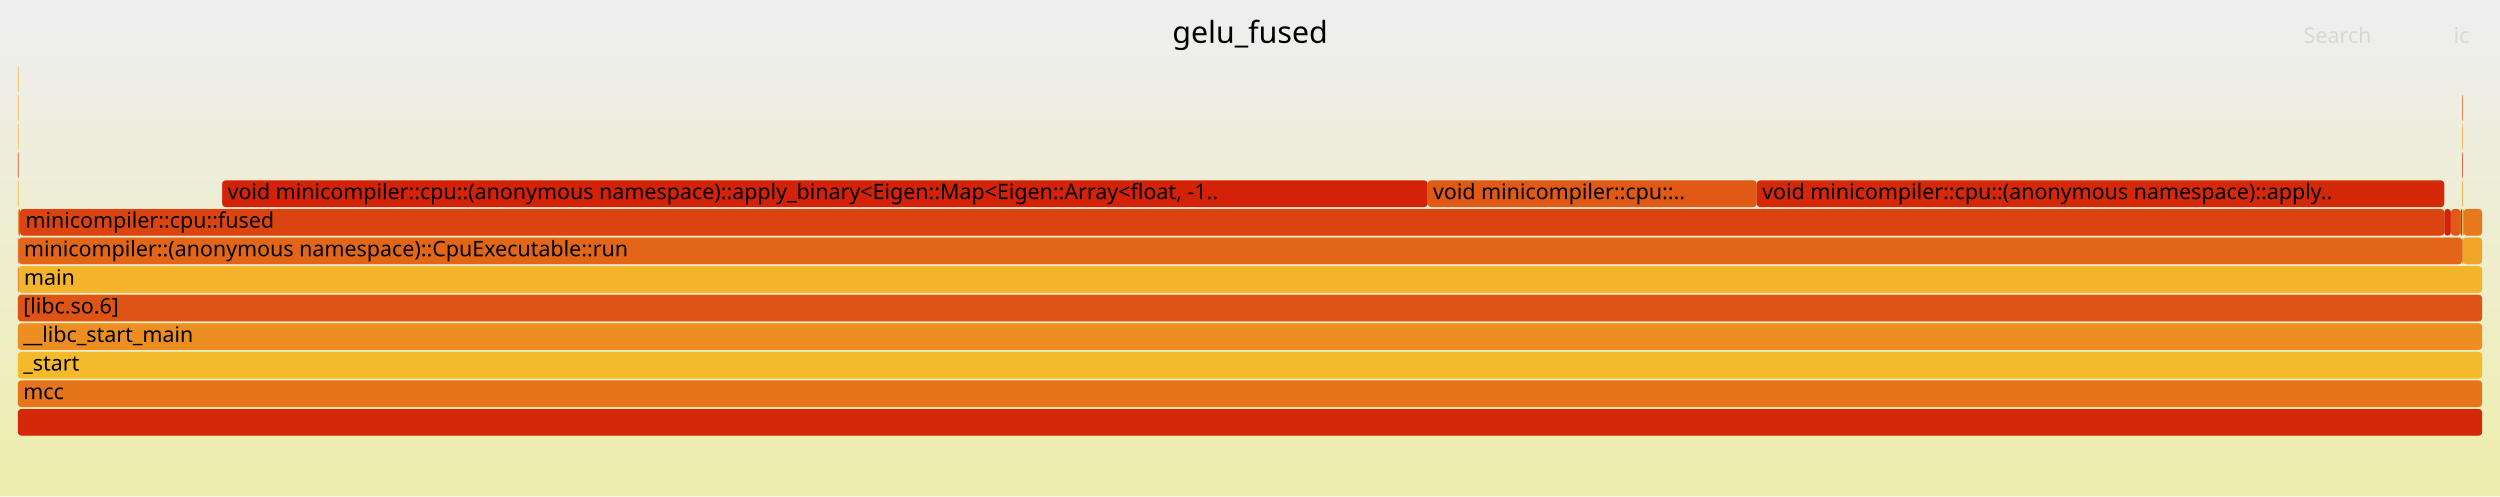
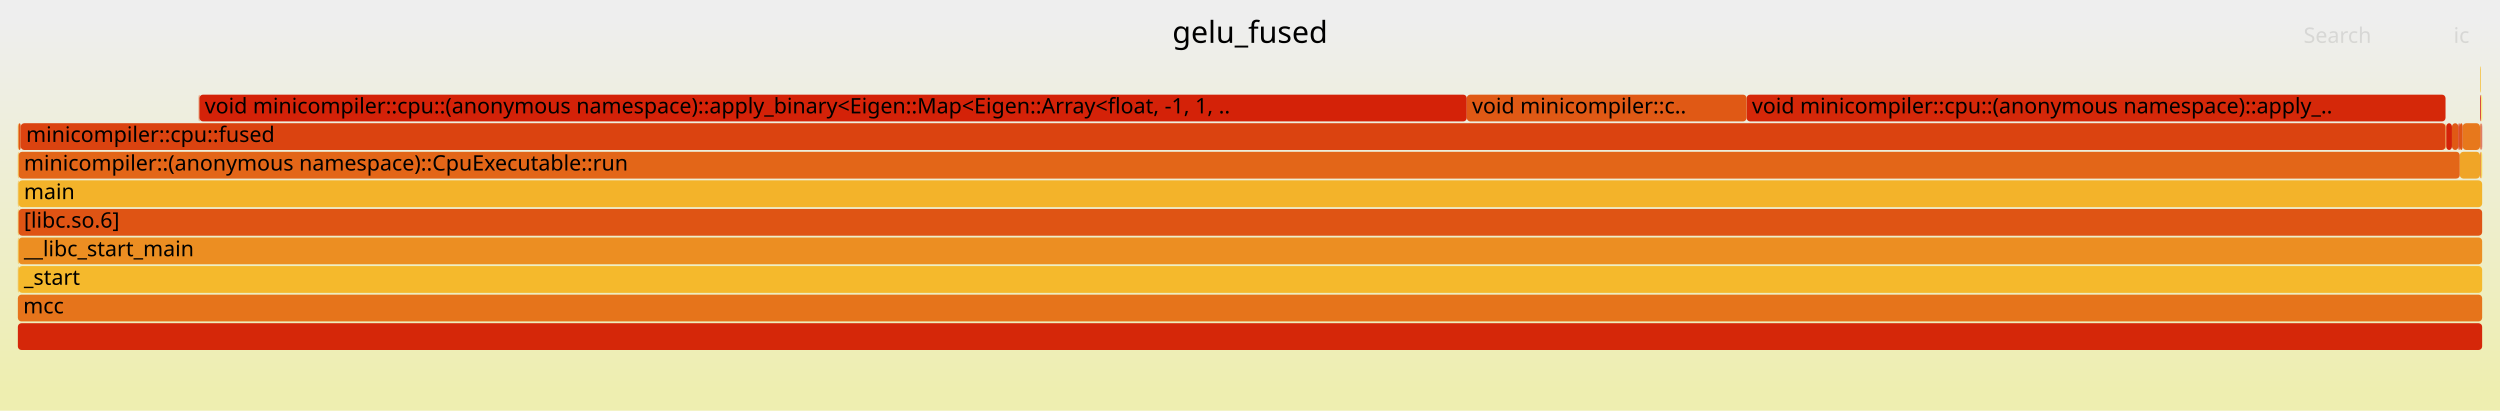
- <svg xmlns="http://www.w3.org/2000/svg" version="1.1" width="1400" height="278" viewBox="0 0 1400 278">
+ <svg xmlns="http://www.w3.org/2000/svg" version="1.1" width="1400" height="230" viewBox="0 0 1400 230">
  <defs>
    <linearGradient id="background" y1="0" y2="1" x1="0" x2="0">
      <stop stop-color="#eeeeee" offset="5%" />
      <stop stop-color="#eeeeb0" offset="95%" />
    </linearGradient>
  </defs>
  <style type="text/css">
	text { font-family:Verdana; font-size:12px; fill:rgb(0,0,0); }
	#search, #ignorecase { opacity:0.1; cursor:pointer; }
	#search:hover, #search.show, #ignorecase:hover, #ignorecase.show { opacity:1; }
	#subtitle { text-anchor:middle; font-color:rgb(160,160,160); }
	#title { text-anchor:middle; font-size:17px}
	#unzoom { cursor:pointer; }
	#frames &gt; *:hover { stroke:black; stroke-width:0.5; cursor:pointer; }
	.hide { display:none; }
	.parent { opacity:0.5; }
</style>
-   <rect x="0.0" y="0" width="1400.0" height="278.0" fill="url(#background)" />
+   <rect x="0.0" y="0" width="1400.0" height="230.0" fill="url(#background)" />
  <text id="title" x="700.00" y="24">gelu_fused</text>
-   <text id="details" x="10.00" y="261"> </text>
+   <text id="details" x="10.00" y="213"> </text>
  <text id="unzoom" x="10.00" y="24" class="hide">Reset Zoom</text>
  <text id="search" x="1290.00" y="24">Search</text>
  <text id="ignorecase" x="1374.00" y="24">ic</text>
-   <text id="matched" x="1290.00" y="261"> </text>
+   <text id="matched" x="1290.00" y="213"> </text>
  <g id="frames">
    <g>
-       <rect x="1372.5" y="117" width="5.4" height="15.0" fill="rgb(224,89,21)" rx="2" ry="2" />
-       <text x="1375.52" y="127.5" />
+       <rect x="1388.8" y="37" width="0.4" height="15.0" fill="rgb(245,187,44)" rx="2" ry="2" />
+       <text x="1391.79" y="47.5" />
    </g>
    <g>
-       <rect x="1379.2" y="133" width="10.8" height="15.0" fill="rgb(240,165,39)" rx="2" ry="2" />
-       <text x="1382.18" y="143.5" />
+       <rect x="1369.5" y="69" width="0.4" height="15.0" fill="rgb(247,196,46)" rx="2" ry="2" />
+       <text x="1372.50" y="79.5" />
    </g>
    <g>
-       <rect x="1377.9" y="117" width="0.9" height="15.0" fill="rgb(213,40,9)" rx="2" ry="2" />
-       <text x="1380.93" y="127.5" />
+       <rect x="1388.8" y="85" width="0.4" height="15.0" fill="rgb(223,85,20)" rx="2" ry="2" />
+       <text x="1391.79" y="95.5" />
    </g>
    <g>
-       <rect x="10.0" y="85" width="0.4" height="15.0" fill="rgb(216,51,12)" rx="2" ry="2" />
-       <text x="13.00" y="95.5" />
+       <rect x="1389.6" y="85" width="0.4" height="15.0" fill="rgb(249,203,48)" rx="2" ry="2" />
+       <text x="1392.60" y="95.5" />
    </g>
    <g>
-       <rect x="10.0" y="229" width="1380.0" height="15.0" fill="rgb(213,39,9)" rx="2" ry="2" />
-       <text x="13.00" y="239.5" />
+       <rect x="10.4" y="133" width="1379.6" height="15.0" fill="rgb(236,142,34)" rx="2" ry="2" />
+       <text x="13.40" y="143.5">__libc_start_main</text>
    </g>
    <g>
-       <rect x="11.2" y="117" width="1357.6" height="15.0" fill="rgb(219,67,16)" rx="2" ry="2" />
-       <text x="14.25" y="127.5">minicompiler::cpu::fused</text>
+       <rect x="10.0" y="117" width="0.4" height="15.0" fill="rgb(243,178,42)" rx="2" ry="2" />
+       <text x="13.00" y="127.5" />
    </g>
    <g>
-       <rect x="10.0" y="53" width="0.4" height="15.0" fill="rgb(243,178,42)" rx="2" ry="2" />
-       <text x="13.00" y="63.5" />
+       <rect x="1388.8" y="69" width="0.4" height="15.0" fill="rgb(224,89,21)" rx="2" ry="2" />
+       <text x="1391.79" y="79.5" />
+     </g>
+     <g>
+       <rect x="111.3" y="53" width="0.4" height="15.0" fill="rgb(223,86,20)" rx="2" ry="2" />
+       <text x="114.27" y="63.5" />
+     </g>
+     <g>
+       <rect x="10.0" y="165" width="1380.0" height="15.0" fill="rgb(230,116,27)" rx="2" ry="2" />
+       <text x="13.00" y="175.5">mcc</text>
    </g>
    <g>
      <rect x="10.0" y="69" width="0.4" height="15.0" fill="rgb(243,178,42)" rx="2" ry="2" />
      <text x="13.00" y="79.5" />
    </g>
    <g>
-       <rect x="10.0" y="213" width="1380.0" height="15.0" fill="rgb(230,116,27)" rx="2" ry="2" />
-       <text x="13.00" y="223.5">mcc</text>
+       <rect x="1369.9" y="69" width="3.2" height="15.0" fill="rgb(212,34,8)" rx="2" ry="2" />
+       <text x="1372.91" y="79.5" />
    </g>
    <g>
-       <rect x="10.4" y="149" width="1379.6" height="15.0" fill="rgb(243,179,42)" rx="2" ry="2" />
-       <text x="13.42" y="159.5">main</text>
-     </g>
-     <g>
-       <rect x="1379.2" y="117" width="0.4" height="15.0" fill="rgb(223,84,20)" rx="2" ry="2" />
-       <text x="1382.18" y="127.5" />
-     </g>
-     <g>
-       <rect x="799.5" y="101" width="184.3" height="15.0" fill="rgb(224,89,21)" rx="2" ry="2" />
-       <text x="802.46" y="111.5">void minicompiler::cpu::..</text>
-     </g>
-     <g>
-       <rect x="1378.8" y="101" width="0.4" height="15.0" fill="rgb(238,154,36)" rx="2" ry="2" />
-       <text x="1381.76" y="111.5" />
-     </g>
-     <g>
-       <rect x="124.4" y="101" width="675.1" height="15.0" fill="rgb(212,34,8)" rx="2" ry="2" />
-       <text x="127.45" y="111.5">void minicompiler::cpu::(anonymous namespace)::apply_binary&lt;Eigen::Map&lt;Eigen::Array&lt;float, -1..</text>
-     </g>
-     <g>
-       <rect x="1378.8" y="117" width="0.4" height="15.0" fill="rgb(244,180,43)" rx="2" ry="2" />
-       <text x="1381.76" y="127.5" />
-     </g>
-     <g>
-       <rect x="1379.6" y="117" width="10.4" height="15.0" fill="rgb(231,120,28)" rx="2" ry="2" />
-       <text x="1382.60" y="127.5" />
-     </g>
-     <g>
-       <rect x="1378.8" y="53" width="0.4" height="15.0" fill="rgb(223,84,20)" rx="2" ry="2" />
-       <text x="1381.76" y="63.5" />
-     </g>
-     <g>
-       <rect x="10.4" y="133" width="1368.4" height="15.0" fill="rgb(227,102,24)" rx="2" ry="2" />
-       <text x="13.42" y="143.5">minicompiler::(anonymous namespace)::CpuExecutable::run</text>
-     </g>
-     <g>
-       <rect x="10.0" y="133" width="0.4" height="15.0" fill="rgb(223,84,20)" rx="2" ry="2" />
+       <rect x="10.0" y="133" width="0.4" height="15.0" fill="rgb(243,178,42)" rx="2" ry="2" />
      <text x="13.00" y="143.5" />
    </g>
    <g>
-       <rect x="10.0" y="149" width="0.4" height="15.0" fill="rgb(223,84,20)" rx="2" ry="2" />
-       <text x="13.00" y="159.5" />
+       <rect x="1389.2" y="85" width="0.4" height="15.0" fill="rgb(247,196,46)" rx="2" ry="2" />
+       <text x="1392.20" y="95.5" />
    </g>
    <g>
-       <rect x="10.0" y="37" width="0.4" height="15.0" fill="rgb(243,178,42)" rx="2" ry="2" />
-       <text x="13.00" y="47.5" />
+       <rect x="10.4" y="149" width="1379.6" height="15.0" fill="rgb(245,185,44)" rx="2" ry="2" />
+       <text x="13.40" y="159.5">_start</text>
    </g>
    <g>
-       <rect x="10.0" y="197" width="1380.0" height="15.0" fill="rgb(245,185,44)" rx="2" ry="2" />
-       <text x="13.00" y="207.5">_start</text>
+       <rect x="1379.1" y="69" width="9.7" height="15.0" fill="rgb(231,120,28)" rx="2" ry="2" />
+       <text x="1382.15" y="79.5" />
    </g>
    <g>
-       <rect x="1378.8" y="133" width="0.4" height="15.0" fill="rgb(229,112,26)" rx="2" ry="2" />
-       <text x="1381.76" y="143.5" />
+       <rect x="1373.1" y="69" width="3.6" height="15.0" fill="rgb(224,89,21)" rx="2" ry="2" />
+       <text x="1376.12" y="79.5" />
+     </g>
+     <g>
+       <rect x="1388.8" y="53" width="0.4" height="15.0" fill="rgb(207,11,2)" rx="2" ry="2" />
+       <text x="1391.79" y="63.5" />
+     </g>
+     <g>
+       <rect x="1389.6" y="53" width="0.4" height="15.0" fill="rgb(254,226,54)" rx="2" ry="2" />
+       <text x="1392.60" y="63.5" />
+     </g>
+     <g>
+       <rect x="10.4" y="69" width="1.2" height="15.0" fill="rgb(223,84,20)" rx="2" ry="2" />
+       <text x="13.40" y="79.5" />
+     </g>
+     <g>
+       <rect x="10.4" y="85" width="1367.1" height="15.0" fill="rgb(227,102,24)" rx="2" ry="2" />
+       <text x="13.40" y="95.5">minicompiler::(anonymous namespace)::CpuExecutable::run</text>
+     </g>
+     <g>
+       <rect x="1389.6" y="69" width="0.4" height="15.0" fill="rgb(213,39,9)" rx="2" ry="2" />
+       <text x="1392.60" y="79.5" />
    </g>
    <g>
      <rect x="10.0" y="101" width="0.4" height="15.0" fill="rgb(243,178,42)" rx="2" ry="2" />
      <text x="13.00" y="111.5" />
    </g>
    <g>
-       <rect x="10.0" y="117" width="0.4" height="15.0" fill="rgb(243,178,42)" rx="2" ry="2" />
-       <text x="13.00" y="127.5" />
+       <rect x="10.0" y="85" width="0.4" height="15.0" fill="rgb(243,178,42)" rx="2" ry="2" />
+       <text x="13.00" y="95.5" />
    </g>
    <g>
-       <rect x="10.0" y="165" width="1380.0" height="15.0" fill="rgb(223,84,20)" rx="2" ry="2" />
-       <text x="13.00" y="175.5">[libc.so.6]</text>
+       <rect x="10.4" y="117" width="1379.6" height="15.0" fill="rgb(223,84,20)" rx="2" ry="2" />
+       <text x="13.40" y="127.5">[libc.so.6]</text>
    </g>
    <g>
-       <rect x="1378.8" y="69" width="0.4" height="15.0" fill="rgb(240,164,39)" rx="2" ry="2" />
-       <text x="1381.76" y="79.5" />
+       <rect x="10.4" y="101" width="1379.6" height="15.0" fill="rgb(243,179,42)" rx="2" ry="2" />
+       <text x="13.40" y="111.5">main</text>
    </g>
    <g>
-       <rect x="10.0" y="181" width="1380.0" height="15.0" fill="rgb(236,142,34)" rx="2" ry="2" />
-       <text x="13.00" y="191.5">__libc_start_main</text>
+       <rect x="10.0" y="149" width="0.4" height="15.0" fill="rgb(243,178,42)" rx="2" ry="2" />
+       <text x="13.00" y="159.5" />
    </g>
    <g>
-       <rect x="10.4" y="117" width="0.8" height="15.0" fill="rgb(223,84,20)" rx="2" ry="2" />
-       <text x="13.42" y="127.5" />
+       <rect x="1377.5" y="85" width="11.3" height="15.0" fill="rgb(240,165,39)" rx="2" ry="2" />
+       <text x="1380.54" y="95.5" />
    </g>
    <g>
-       <rect x="983.8" y="101" width="385.0" height="15.0" fill="rgb(213,40,9)" rx="2" ry="2" />
-       <text x="986.82" y="111.5">void minicompiler::cpu::(anonymous namespace)::apply..</text>
+       <rect x="10.0" y="181" width="1380.0" height="15.0" fill="rgb(213,39,9)" rx="2" ry="2" />
+       <text x="13.00" y="191.5" />
    </g>
    <g>
-       <rect x="1368.8" y="117" width="3.7" height="15.0" fill="rgb(212,34,8)" rx="2" ry="2" />
-       <text x="1371.78" y="127.5" />
+       <rect x="111.7" y="53" width="709.7" height="15.0" fill="rgb(212,34,8)" rx="2" ry="2" />
+       <text x="114.67" y="63.5">void minicompiler::cpu::(anonymous namespace)::apply_binary&lt;Eigen::Map&lt;Eigen::Array&lt;float, -1, 1, ..</text>
    </g>
    <g>
-       <rect x="1378.8" y="85" width="0.4" height="15.0" fill="rgb(216,51,12)" rx="2" ry="2" />
-       <text x="1381.76" y="95.5" />
+       <rect x="978.1" y="53" width="391.4" height="15.0" fill="rgb(213,40,9)" rx="2" ry="2" />
+       <text x="981.09" y="63.5">void minicompiler::cpu::(anonymous namespace)::apply_..</text>
+     </g>
+     <g>
+       <rect x="1376.7" y="69" width="0.8" height="15.0" fill="rgb(213,40,9)" rx="2" ry="2" />
+       <text x="1379.74" y="79.5" />
+     </g>
+     <g>
+       <rect x="821.4" y="53" width="156.7" height="15.0" fill="rgb(224,89,21)" rx="2" ry="2" />
+       <text x="824.36" y="63.5">void minicompiler::c..</text>
+     </g>
+     <g>
+       <rect x="11.6" y="69" width="1357.9" height="15.0" fill="rgb(219,67,16)" rx="2" ry="2" />
+       <text x="14.61" y="79.5">minicompiler::cpu::fused</text>
+     </g>
+     <g>
+       <rect x="1377.5" y="69" width="1.6" height="15.0" fill="rgb(223,84,20)" rx="2" ry="2" />
+       <text x="1380.54" y="79.5" />
    </g>
  </g>
</svg>
